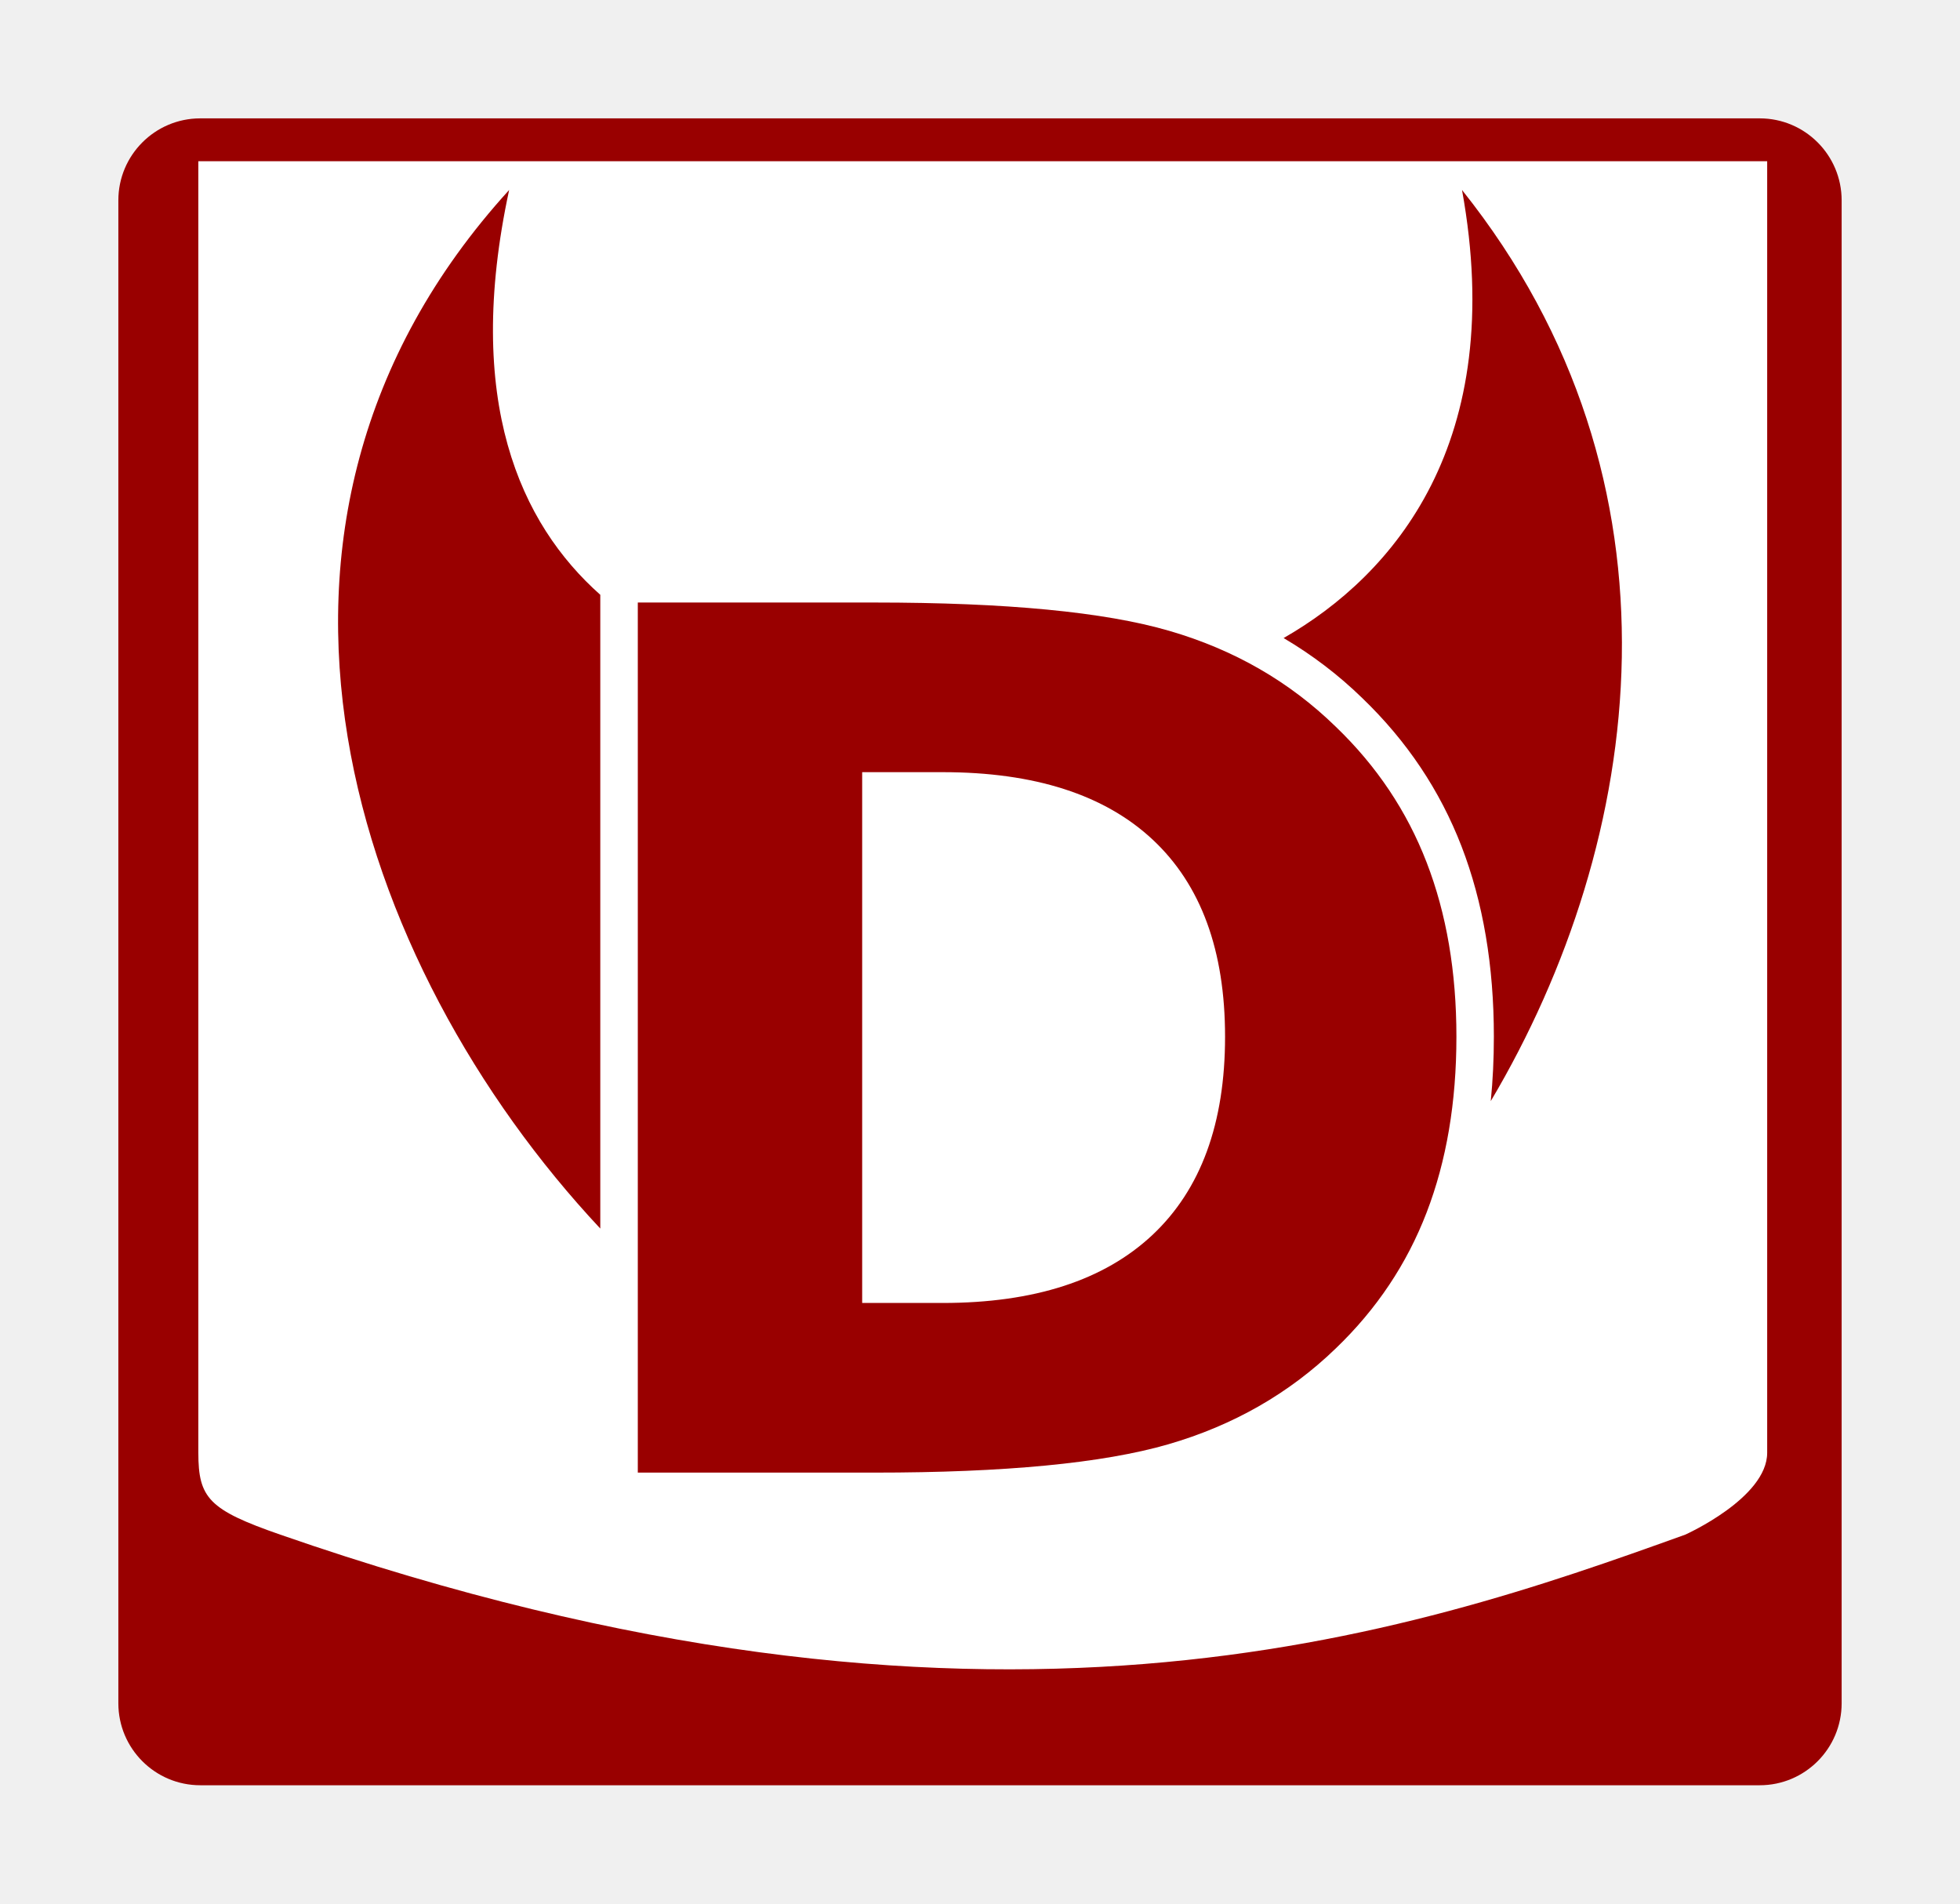
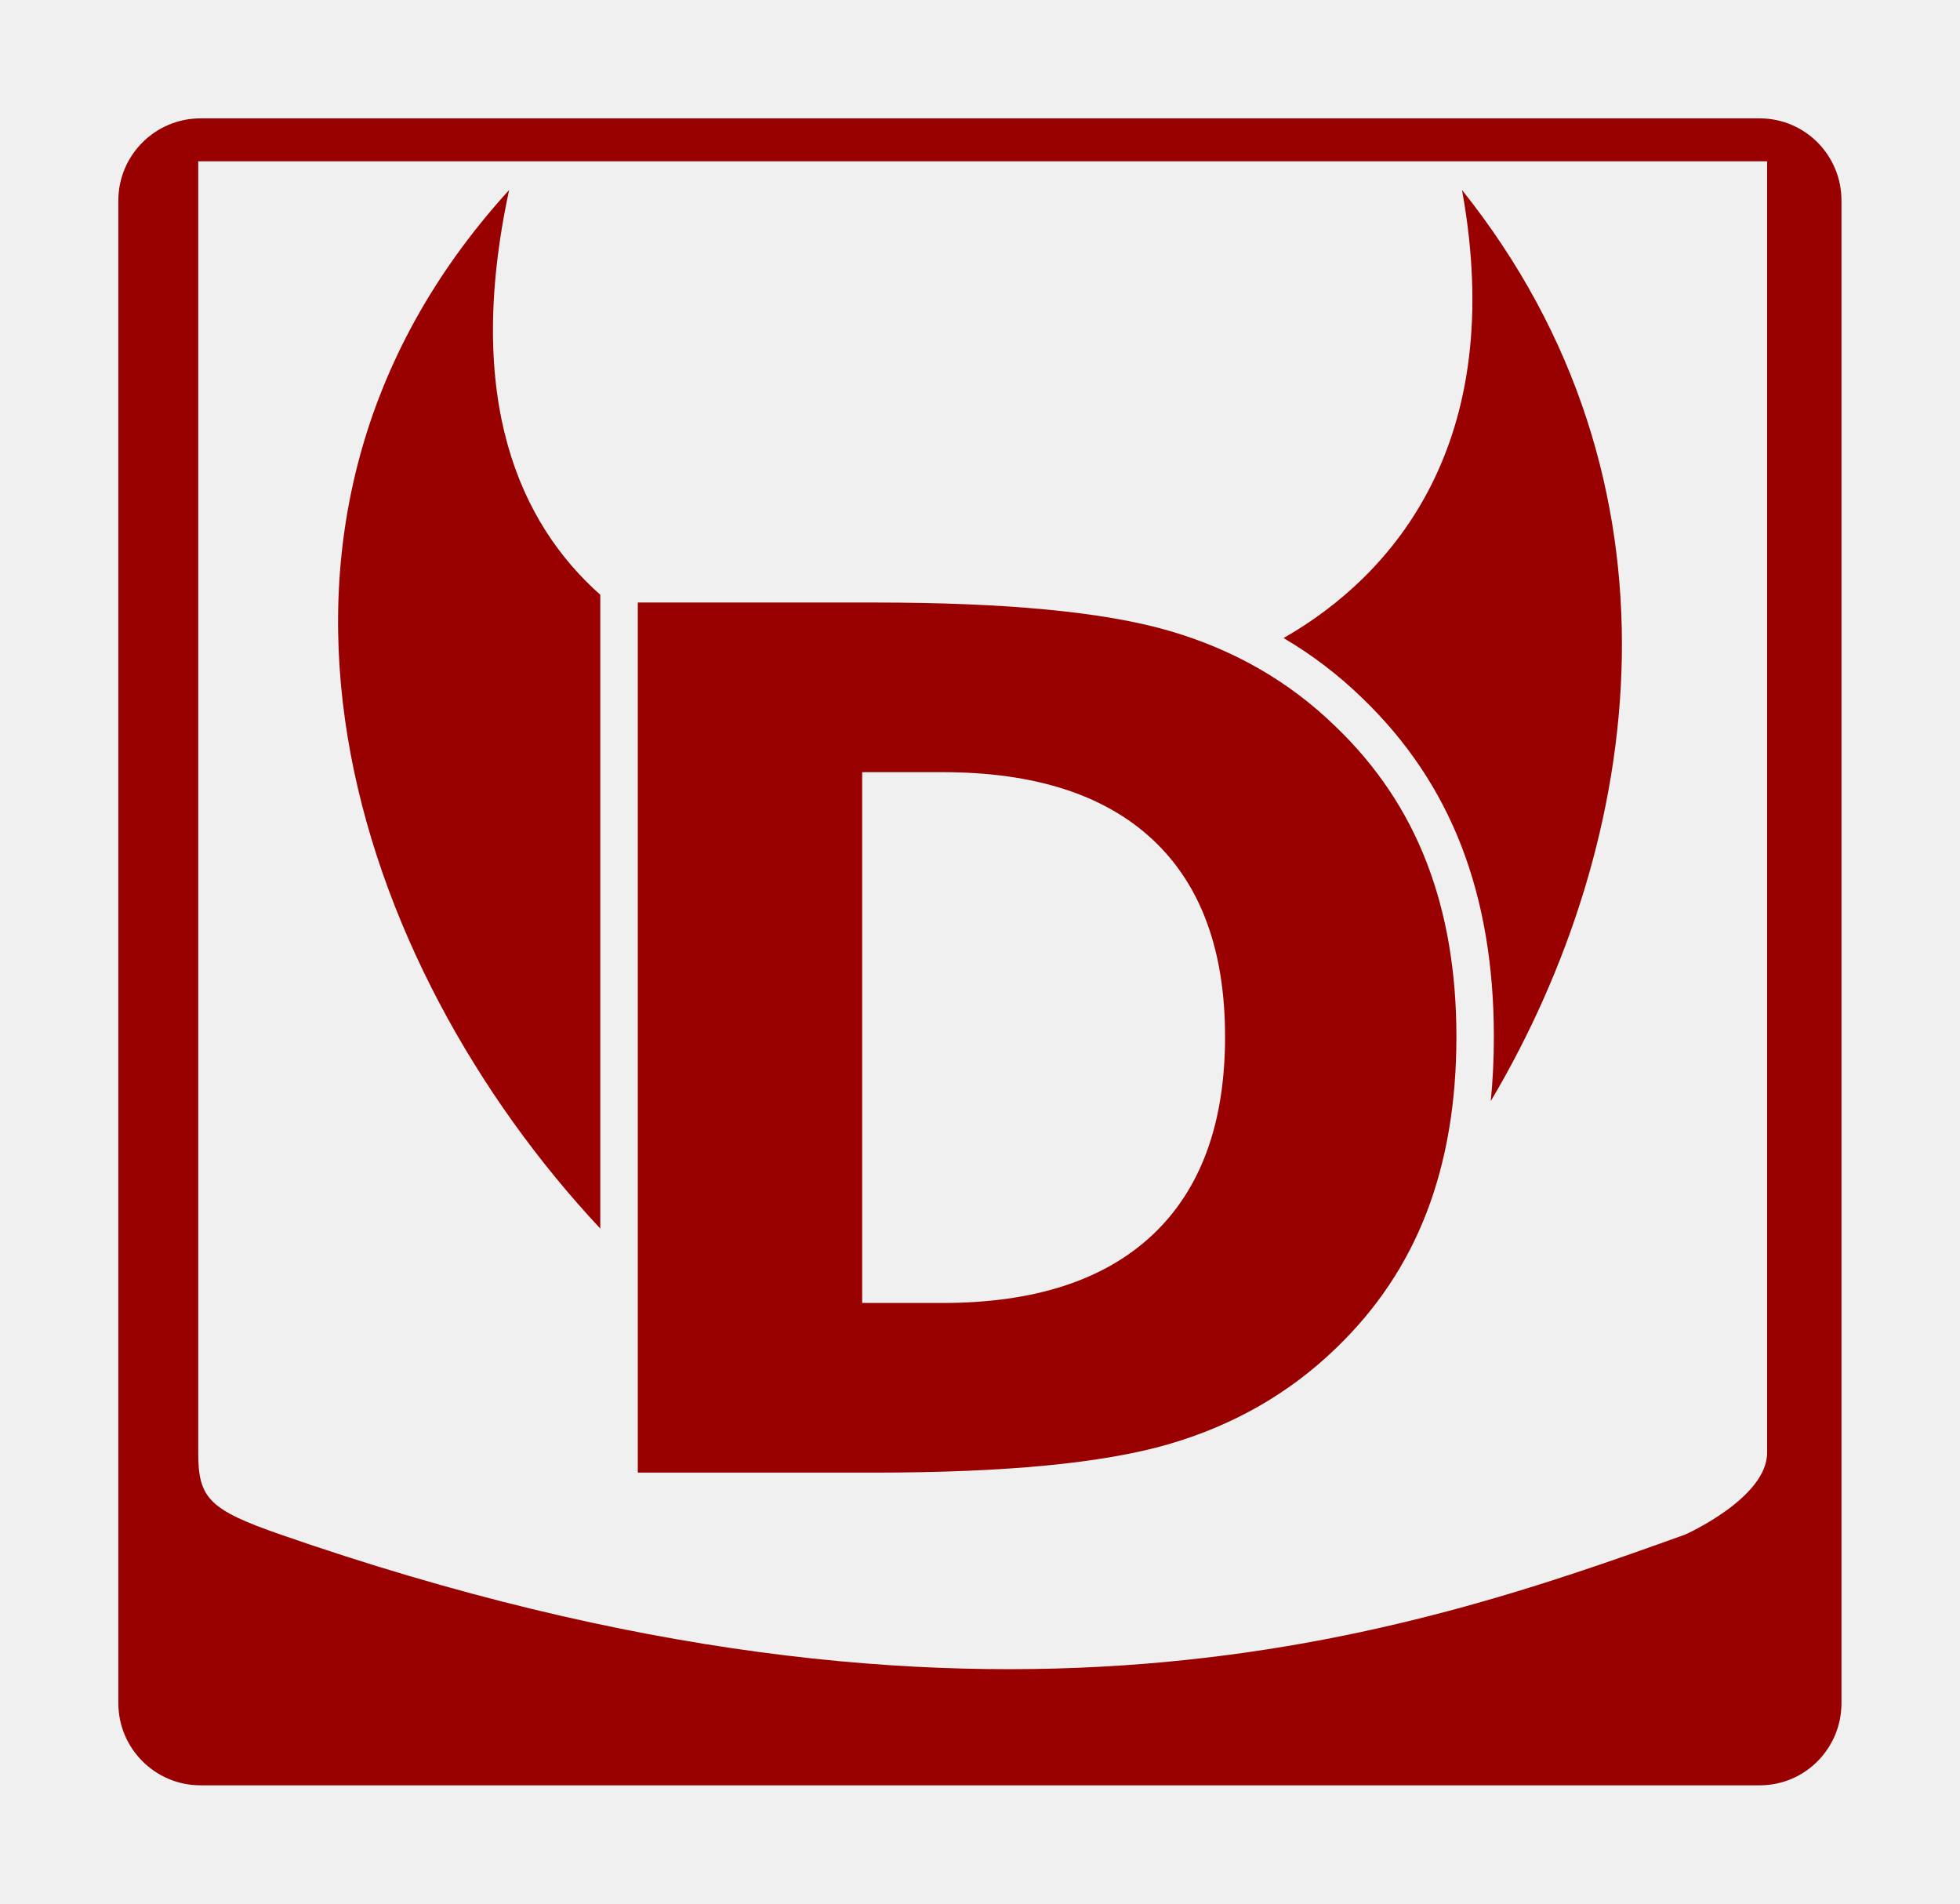
<svg xmlns="http://www.w3.org/2000/svg" width="165.609" height="160.809" id="svg11546" version="1.1">
  <defs id="defs11548" />
  <g id="layer1" transform="translate(-253.5293,-484.8256)">
    <g style="display:inline" id="g7658" transform="translate(-651.3221,-548.3986)">
-       <g style="display:inline" transform="translate(193.3933,757.0464)" id="g7608">
-         <path style="fill:#990000;display:inline;fill-opacity:1" id="path7610" d="m 867.067,420.058 c 0,3.824 -3.099,6.928 -6.923,6.928 l -131.763,0 c -3.824,0 -6.923,-3.104 -6.923,-6.928 l 0,-126.953 c 0,-3.824 3.099,-6.928 6.923,-6.928 l 131.763,0 c 3.824,0 6.923,3.104 6.923,6.928 l 0,126.953 0,0 z" />
-         <path style="fill:#ffffff;display:inline" id="path7612" d="m 860.775,289.797 0,109.101 c 0,3.824 -6.923,6.918 -6.923,6.918 -23.297,8.383 -59.013,20.747 -118.712,0 -6.041,-2.098 -6.923,-3.094 -6.923,-6.918 l 0,-109.101" />
-       </g>
+       <path id="path7610" d="m 921.789,1043.224 c -3.824,0 -6.938,3.114 -6.938,6.938 l 0,126.938 c 0,3.824 3.114,6.938 6.938,6.938 l 131.75,0 c 3.824,0 6.906,-3.114 6.906,-6.938 l 0,-126.938 c 0,-3.824 -3.082,-6.938 -6.906,-6.938 l -131.75,0 z m -0.188,3.625 132.562,0 0,109.094 c 0,3.824 -6.906,6.906 -6.906,6.906 -23.297,8.383 -59.02,20.747 -118.719,0 -6.041,-2.098 -6.938,-3.082 -6.938,-6.906 l 0,-109.094 z" style="fill:#990000;fill-opacity:1;display:inline" />
      <g style="fill:#990000;fill-opacity:1;display:inline" id="g7628" transform="matrix(0.7001062,0,0,0.7001062,1006.106,914.3354)">
        <path id="path7630" d="m -83.18,192.74 c -36.976,40.588 -18.665,93.629 11,125.312 l 0,-76.469 c -9.649,-8.566 -16.487,-23.388 -11,-48.844 z m 115,0 c 5.528,30.457 -8.247,46.456 -21.531,54.062 3.438,2.032 6.614,4.437 9.5,7.25 5.374,5.169 9.358,11.119 11.969,17.875 2.61,6.756 3.906,14.422 3.906,22.969 -4e-5,2.686 -0.123,5.273 -0.375,7.781 18.653,-31.455 24.682,-74.695 -3.469,-109.938 z" style="color:#000000;fill:#990000;fill-opacity:1;fill-rule:evenodd;stroke:none;stroke-width:3.109;marker:none;visibility:visible;display:inline;overflow:visible;enable-background:accumulate" />
        <text xml:space="preserve" style="font-size:144px;font-style:normal;font-variant:normal;font-weight:bold;font-stretch:normal;text-align:start;line-height:125%;letter-spacing:0px;word-spacing:0px;writing-mode:lr-tb;text-anchor:start;fill:#990000;fill-opacity:1;stroke:none;display:inline;font-family:Bitstream Vera Sans;-inkscape-font-specification:Bitstream Vera Sans Bold" x="-80.872" y="347.499" id="text7632">
          <tspan id="tspan7634" x="-80.872" y="347.499">D</tspan>
        </text>
      </g>
    </g>
  </g>
</svg>
